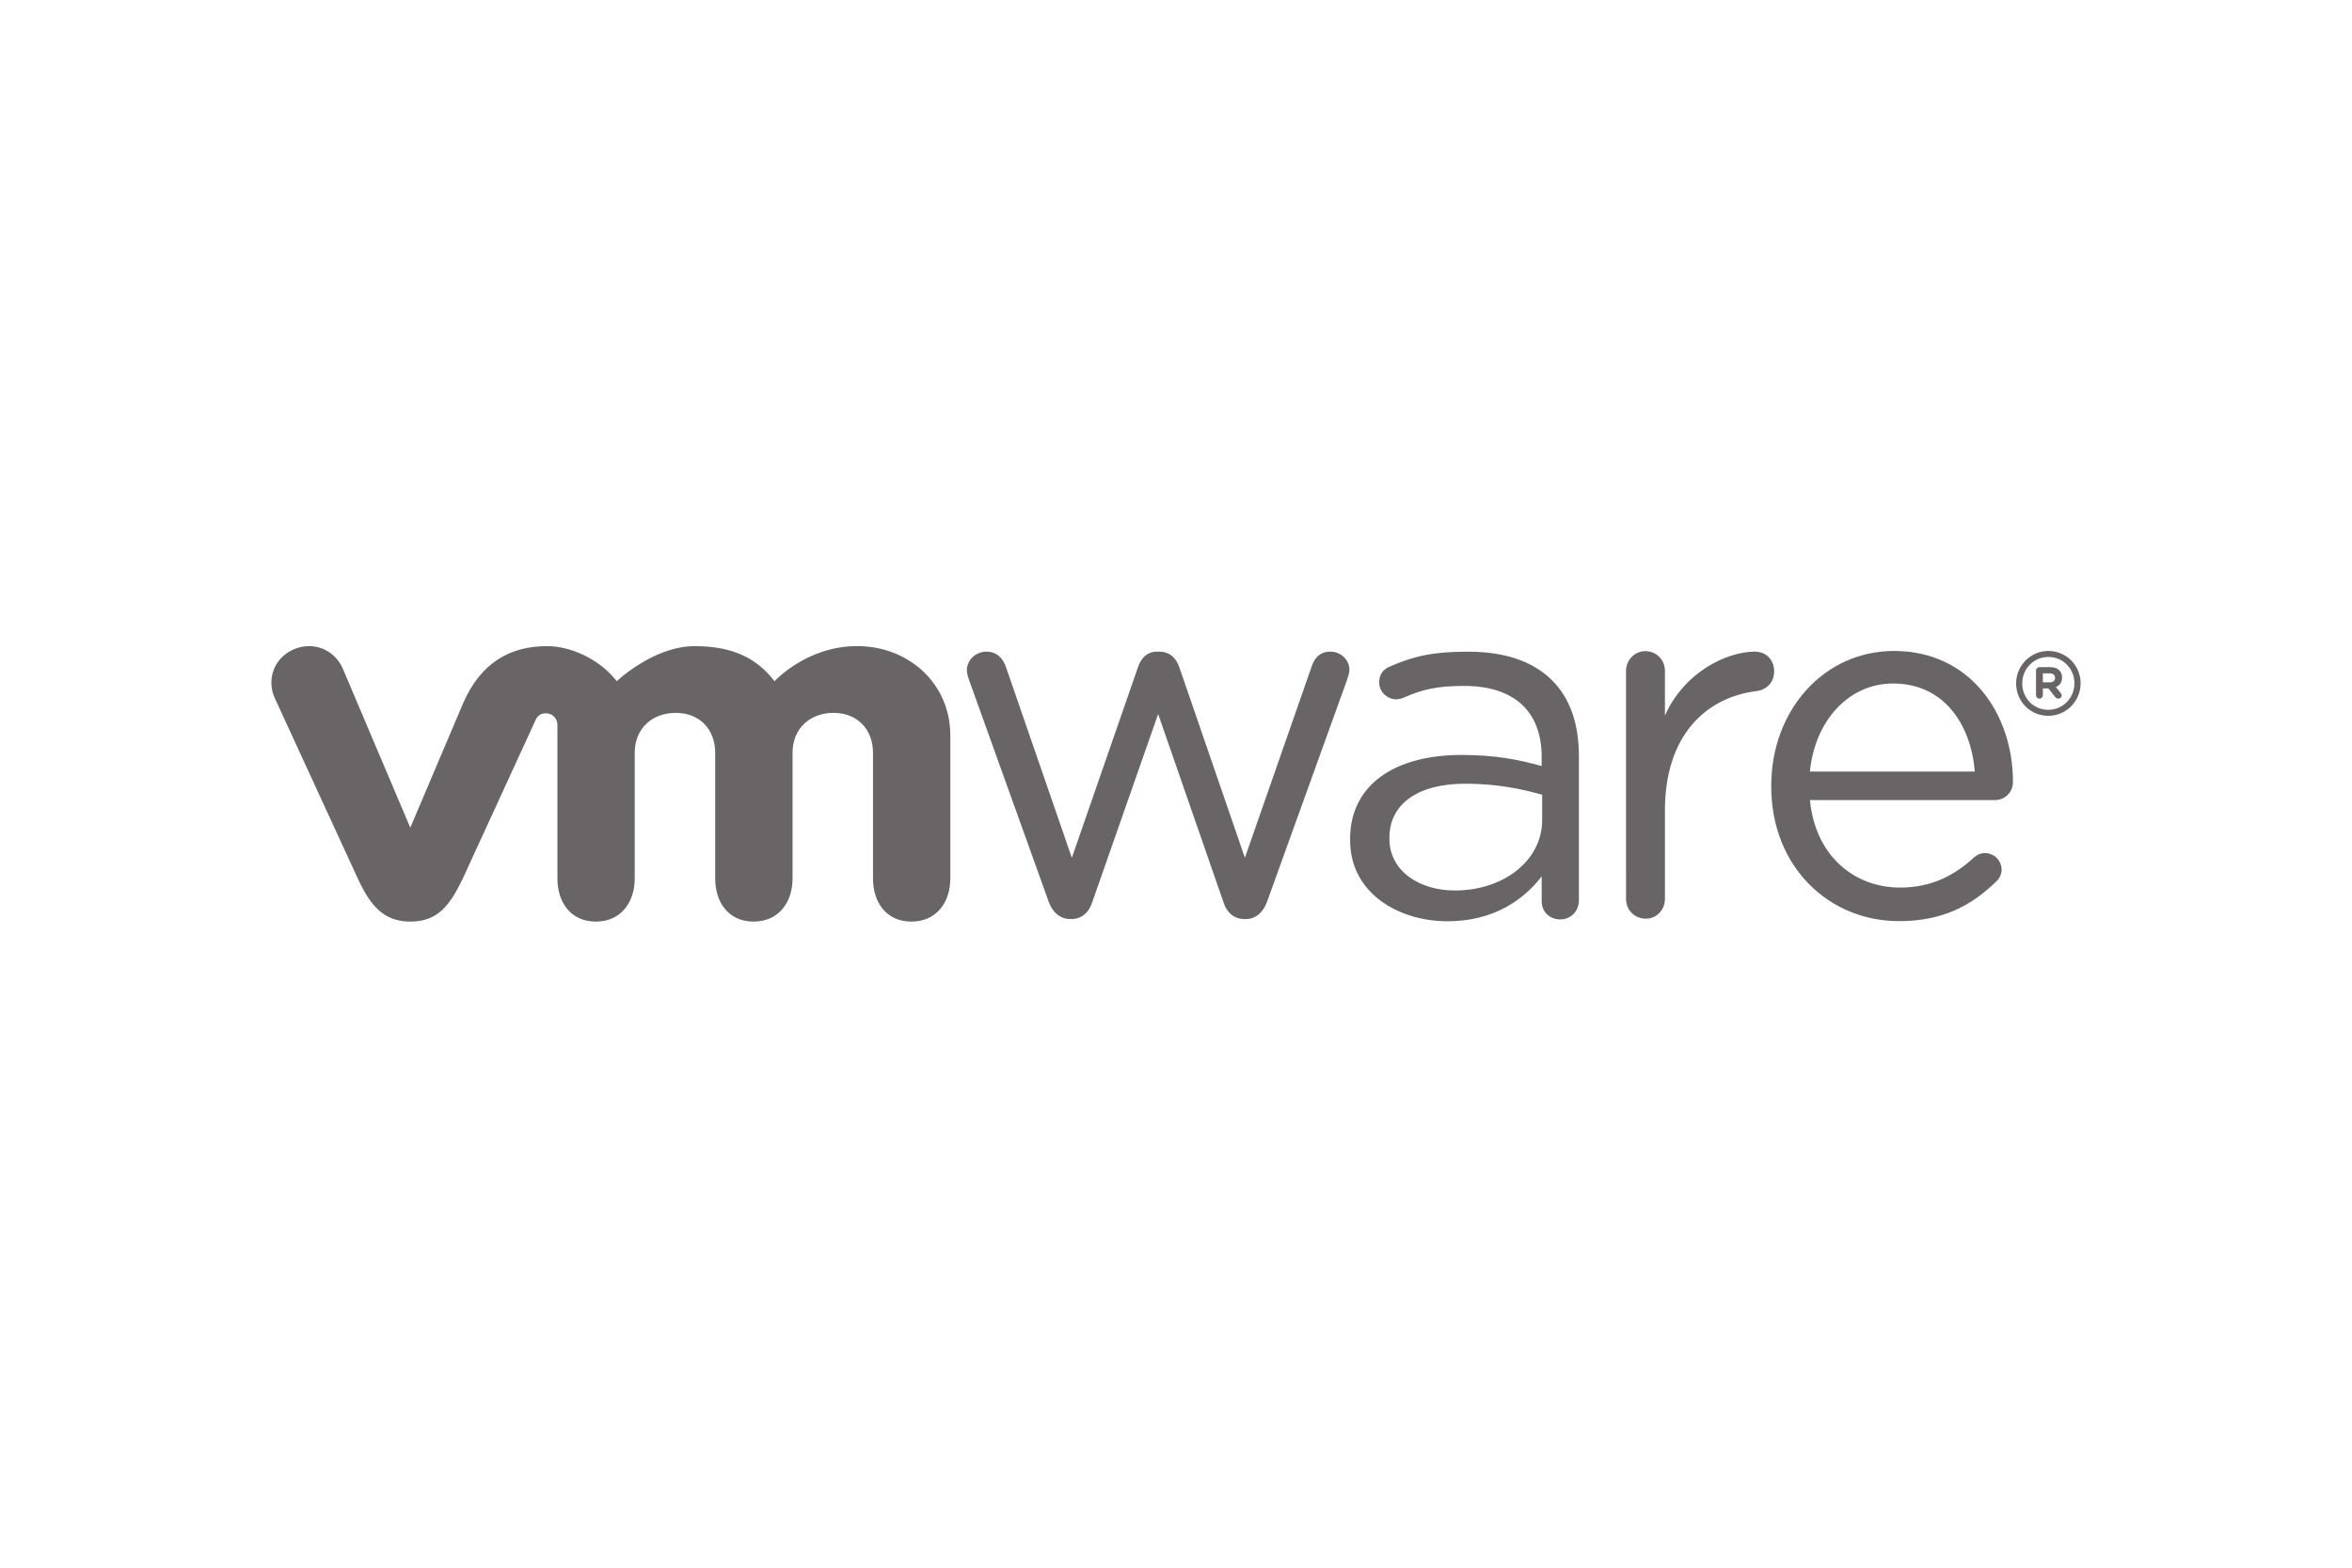
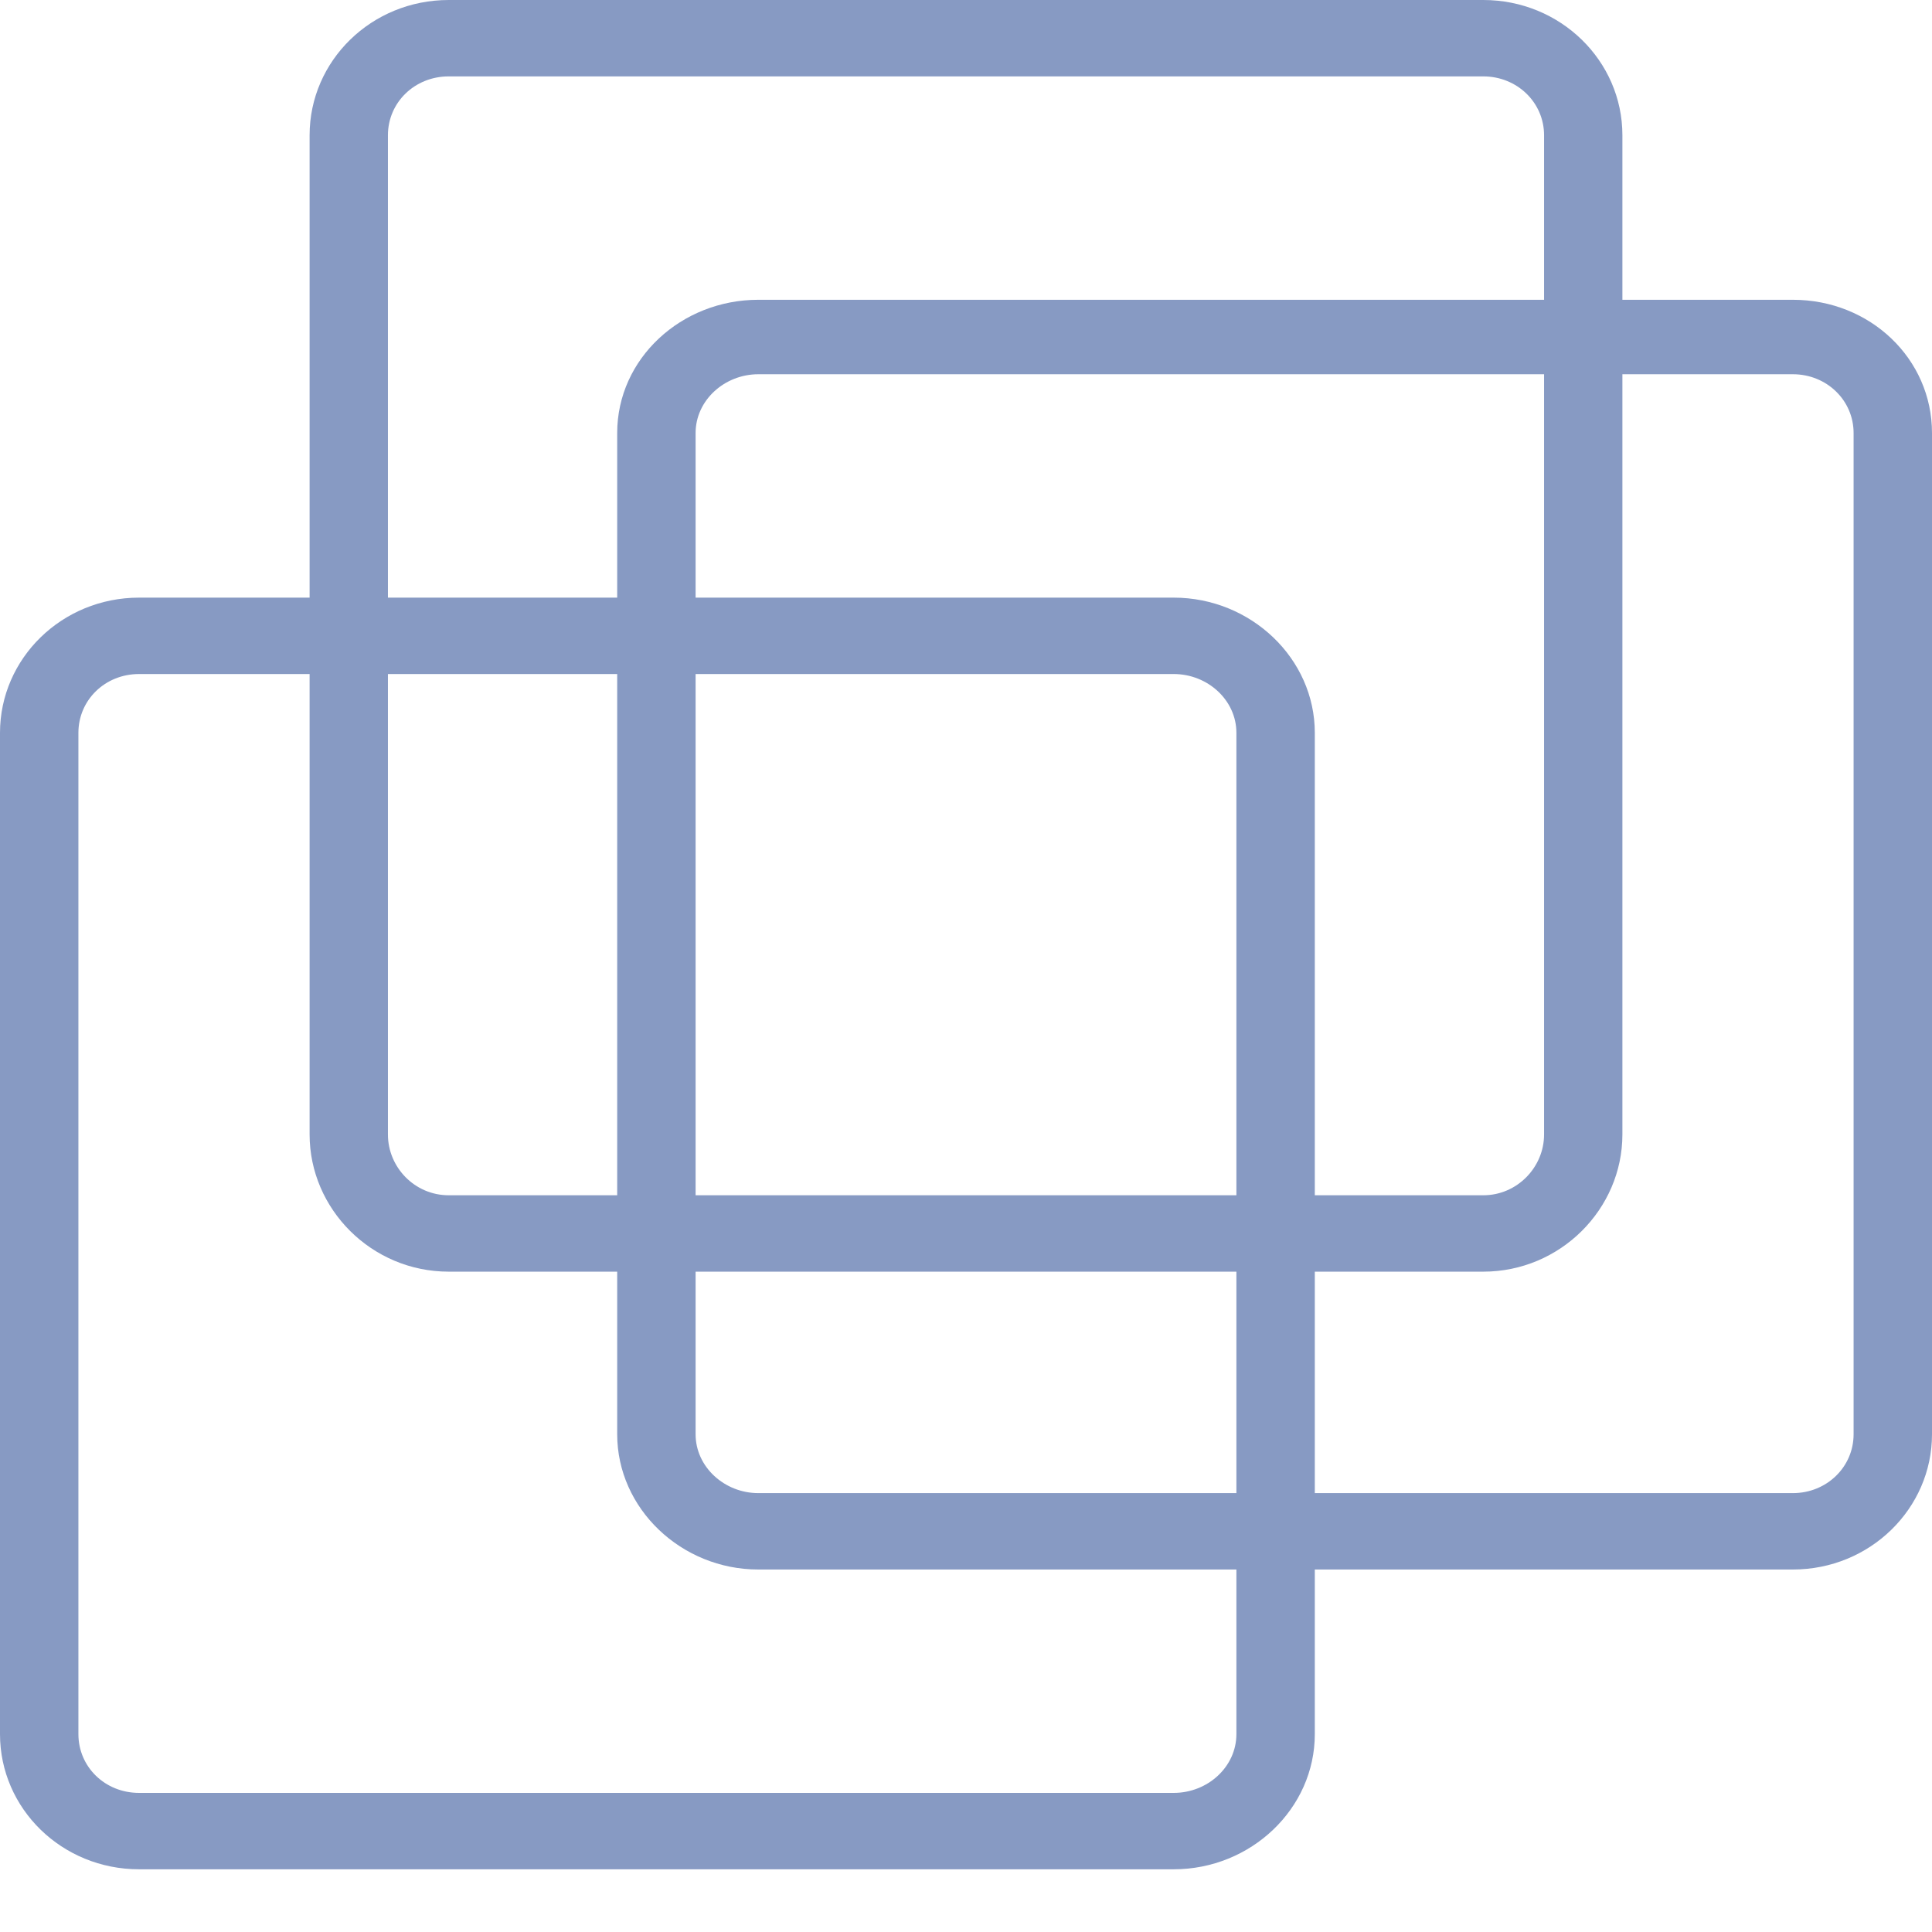
- <svg xmlns="http://www.w3.org/2000/svg" xmlns:xlink="http://www.w3.org/1999/xlink" height="800" width="1200" viewBox="-28.14 -7.143 243.884 42.859">
-   <g transform="matrix(1.25 0 0 -1.25 -377.6998 369.0512)">
-     <defs>
-       <path id="a" d="M-193.841-199.548h956.25V1037.95h-956.25z" />
-     </defs>
-     <clipPath id="b">
-       <use height="100%" width="100%" overflow="visible" xlink:href="#a" />
-     </clipPath>
-     <g clip-path="url(#b)" fill="#696566">
-       <path d="M366.633 274.056l-6.571 18.298c-.084.253-.209.587-.209.88 0 .793.67 1.546 1.63 1.546.838 0 1.384-.544 1.634-1.337l5.445-15.767 5.484 15.811c.25.75.753 1.294 1.586 1.294h.17c.881 0 1.425-.544 1.675-1.294l5.439-15.811 5.531 15.85c.209.673.666 1.255 1.548 1.255.92 0 1.591-.708 1.591-1.505 0-.292-.127-.625-.209-.88l-6.613-18.34c-.338-.958-1.005-1.461-1.76-1.461h-.125c-.838 0-1.467.503-1.762 1.461l-5.397 15.549-5.444-15.549c-.293-.958-.923-1.461-1.758-1.461h-.088c-.793 0-1.46.503-1.797 1.461m47.899 19.129c0 .883.712 1.637 1.591 1.637.927 0 1.637-.713 1.637-1.637v-3.713c1.592 3.606 5.123 5.308 7.463 5.308.969 0 1.598-.712 1.598-1.634 0-.882-.584-1.508-1.43-1.634-4.195-.503-7.63-3.65-7.63-9.9v-7.353c0-.881-.67-1.634-1.592-1.634-.923 0-1.636.716-1.636 1.634zm22.65-20.764c-5.837 0-10.603 4.527-10.603 11.166v.086c0 6.183 4.316 11.164 10.192 11.164 6.283 0 9.861-5.184 9.861-10.873 0-.874-.705-1.499-1.481-1.499h-15.362c.448-4.645 3.692-7.259 7.477-7.259 2.631 0 4.556 1.038 6.12 2.491.247.205.534.371.906.371.778 0 1.397-.623 1.397-1.373 0-.372-.164-.747-.497-1.034-2.011-1.949-4.397-3.24-8.01-3.24m6.286 12.411c-.33 3.905-2.55 7.305-6.783 7.305-3.698 0-6.492-3.111-6.898-7.305zm-51.825-5.691v.084c0 4.556 3.764 6.984 9.239 6.984 2.761 0 4.725-.376 6.652-.923v.756c0 3.885-2.39 5.895-6.441 5.895-2.175 0-3.441-.277-5.033-.986-.206-.084-.417-.127-.58-.127-.753 0-1.425.629-1.425 1.38 0 .667.291 1.08.88 1.341 2.129.924 3.734 1.231 6.492 1.231 3.05 0 5.392-.792 6.978-2.382 1.466-1.463 2.219-3.553 2.219-6.314v-11.928c0-.917-.669-1.588-1.552-1.588-.916 0-1.537.67-1.537 1.505v2.062c-1.508-1.969-4.019-3.722-7.816-3.722-4.016.003-8.076 2.3-8.076 6.732m15.932 1.673v2.091c-1.592.459-3.727.92-6.359.92-4.05 0-6.311-1.758-6.311-4.473v-.083c0-2.717 2.506-4.306 5.436-4.306 3.97 0 7.234 2.426 7.234 5.851m-99.512 12.609c-.708 1.552-2.458 2.255-4.092 1.529-1.636-.727-2.238-2.541-1.499-4.094l6.861-14.913c1.079-2.337 2.216-3.562 4.35-3.562 2.28 0 3.274 1.334 4.352 3.562 0 0 5.984 13.03 6.044 13.166.061.138.253.559.862.555.515-.003.948-.414.948-.966v-12.742c0-1.964 1.089-3.575 3.185-3.575 2.094 0 3.226 1.611 3.226 3.575v10.427c0 2.011 1.441 3.316 3.405 3.316 1.964 0 3.271-1.352 3.271-3.316v-10.427c0-1.964 1.093-3.575 3.185-3.575 2.094 0 3.232 1.611 3.232 3.575v10.427c0 2.011 1.435 3.316 3.4 3.316 1.961 0 3.273-1.352 3.273-3.316v-10.427c0-1.964 1.092-3.575 3.186-3.575 2.093 0 3.229 1.611 3.229 3.575v11.867c0 4.361-3.507 7.416-7.727 7.416-4.215 0-6.855-2.916-6.855-2.916-1.403 1.819-3.337 2.912-6.61 2.912-3.454 0-6.477-2.912-6.477-2.912-1.404 1.819-3.794 2.912-5.773 2.912-3.061 0-5.492-1.346-6.975-4.737l-4.381-10.327zm138.83-1.292v.018c0 1.459 1.184 2.688 2.672 2.688 1.509 0 2.677-1.216 2.677-2.677v-.011c0-1.464-1.181-2.693-2.677-2.693-1.509 0-2.672 1.212-2.672 2.675m4.835.018v.007c0 1.2-.927 2.184-2.163 2.184-1.225 0-2.166-1.001-2.166-2.191v-.014c0-1.197.93-2.181 2.166-2.181 1.221 0 2.163.999 2.163 2.195" />
-       <path d="M448.542 293.207c0 .159.127.286.288.286h.892c.336 0 .595-.095.756-.265.147-.143.227-.35.227-.59v-.008c0-.408-.206-.657-.517-.788l.394-.48c.055-.072.092-.131.092-.219 0-.158-.134-.262-.27-.262-.127 0-.213.065-.28.147l-.555.702h-.455v-.564c0-.159-.123-.284-.283-.284-.161 0-.288.126-.288.284v2.041zm1.148-.972c.278 0 .431.145.431.366v.009c0 .241-.164.371-.441.371h-.569v-.745h.579z" />
-     </g>
-   </g>
+ <svg xmlns="http://www.w3.org/2000/svg" width="800px" height="800px" viewBox="0 0 24 24">
+   <path fill="#879AC3" fill-rule="evenodd" d="M5.574,0 C4.615,0 3.846,0.754 3.846,1.68 L3.846,7.424 L1.728,7.424 C0.769,7.424 0,8.18 0,9.103 L0,21.542 C0,22.468 0.769,23.221 1.728,23.221 L14.58,23.221 C15.539,23.221 16.333,22.468 16.333,21.542 L16.333,19.497 L22.272,19.497 C23.23,19.497 24,18.74 24,17.817 L24,5.379 C24,4.455 23.23,3.724 22.272,3.724 L20.154,3.724 L20.154,1.68 C20.154,0.754 19.383,0 18.426,0 L5.574,0 L5.574,0 Z M5.574,0.949 L18.426,0.949 C18.846,0.949 19.181,1.273 19.181,1.68 L19.181,3.724 L9.42,3.724 C8.463,3.724 7.667,4.455 7.667,5.379 L7.667,7.424 L4.819,7.424 L4.819,1.68 C4.819,1.273 5.151,0.949 5.574,0.949 L5.574,0.949 Z M9.42,4.649 L19.181,4.649 L19.181,14.093 C19.181,14.5 18.846,14.848 18.426,14.848 L16.333,14.848 L16.333,9.103 C16.333,8.18 15.539,7.424 14.58,7.424 L8.641,7.424 L8.641,5.379 C8.641,4.973 9,4.649 9.42,4.649 L9.42,4.649 Z M20.154,4.649 L22.272,4.649 C22.692,4.649 23.026,4.973 23.026,5.379 L23.026,17.817 C23.026,18.223 22.692,18.548 22.272,18.548 L16.333,18.548 L16.333,15.797 L18.426,15.797 C19.383,15.797 20.154,15.019 20.154,14.093 L20.154,4.649 L20.154,4.649 Z M1.728,8.373 L3.846,8.373 L3.846,14.093 C3.846,15.019 4.615,15.797 5.574,15.797 L7.667,15.797 L7.667,17.817 C7.667,18.74 8.463,19.497 9.42,19.497 L15.359,19.497 L15.359,21.542 C15.359,21.948 15.003,22.272 14.58,22.272 L1.728,22.272 C1.303,22.272 0.974,21.948 0.974,21.542 L0.974,9.103 C0.974,8.698 1.303,8.373 1.728,8.373 L1.728,8.373 Z M4.819,8.373 L7.667,8.373 L7.667,14.848 L5.574,14.848 C5.151,14.848 4.819,14.5 4.819,14.093 L4.819,8.373 L4.819,8.373 Z M8.641,8.373 L14.58,8.373 C15.003,8.373 15.359,8.698 15.359,9.103 L15.359,14.848 L8.641,14.848 L8.641,8.373 L8.641,8.373 Z M8.641,15.797 L15.359,15.797 L15.359,18.548 L9.42,18.548 C9,18.548 8.641,18.223 8.641,17.817 L8.641,15.797 L8.641,15.797 Z" />
</svg>
